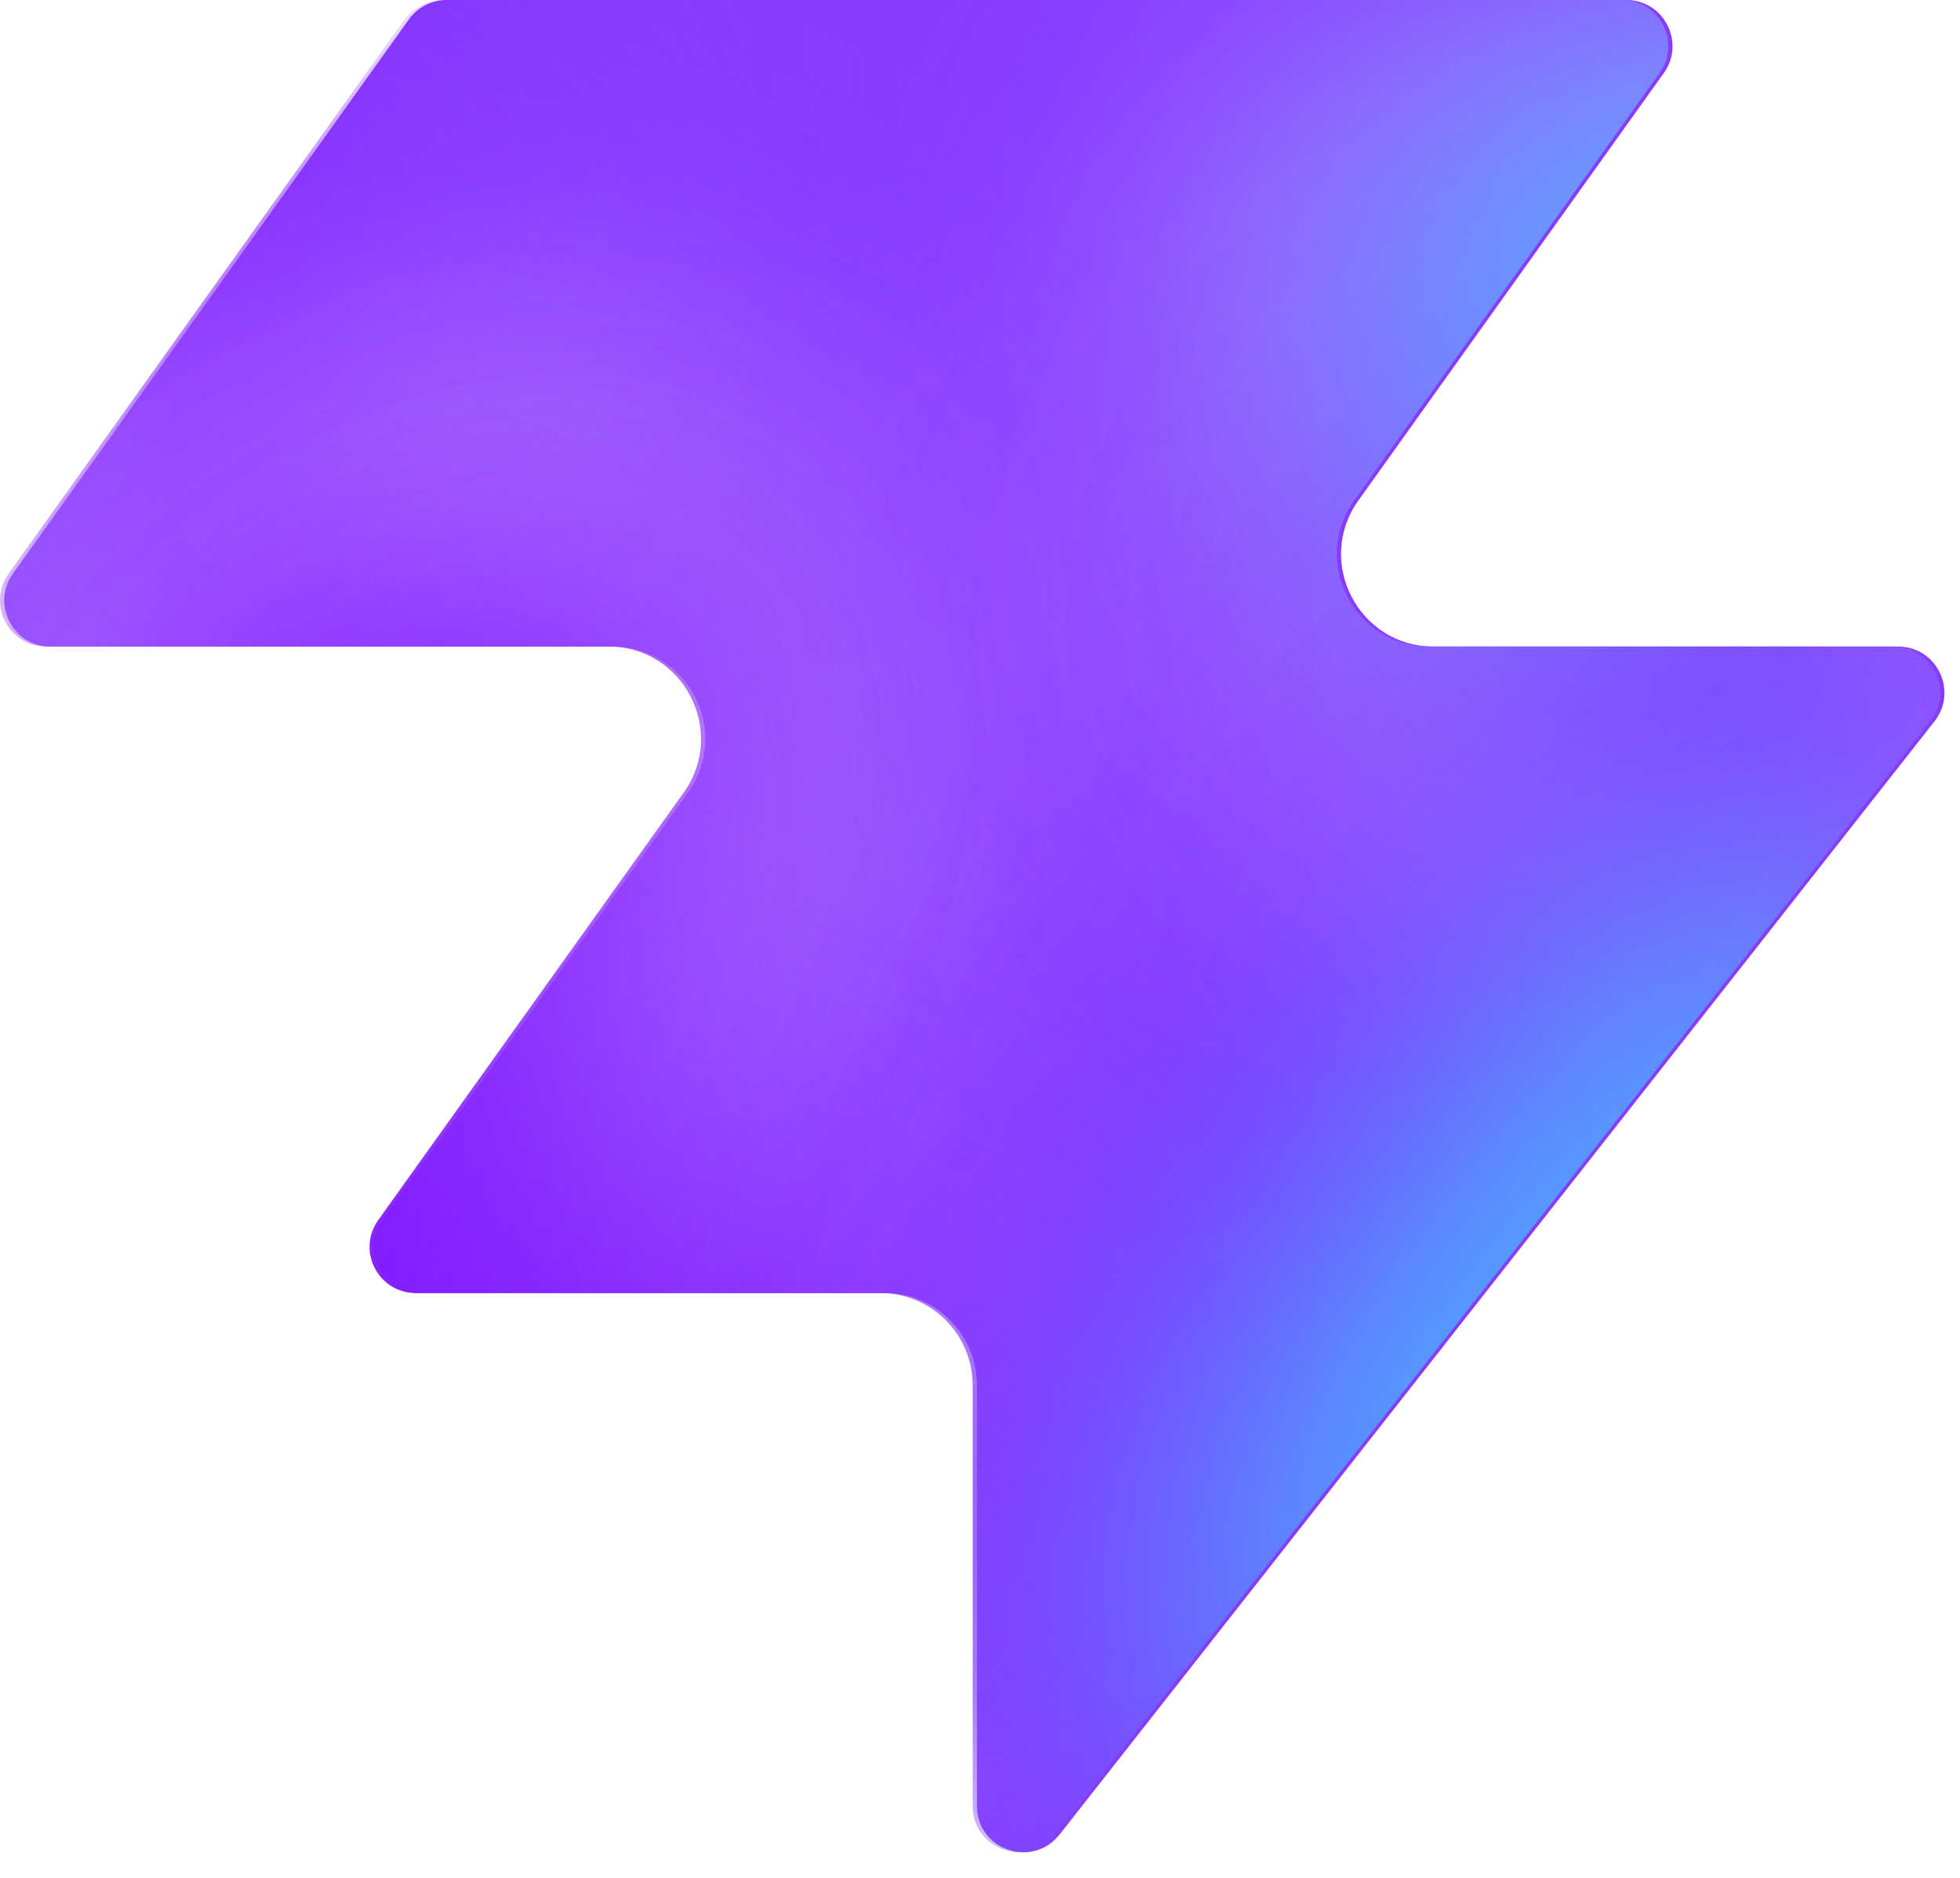
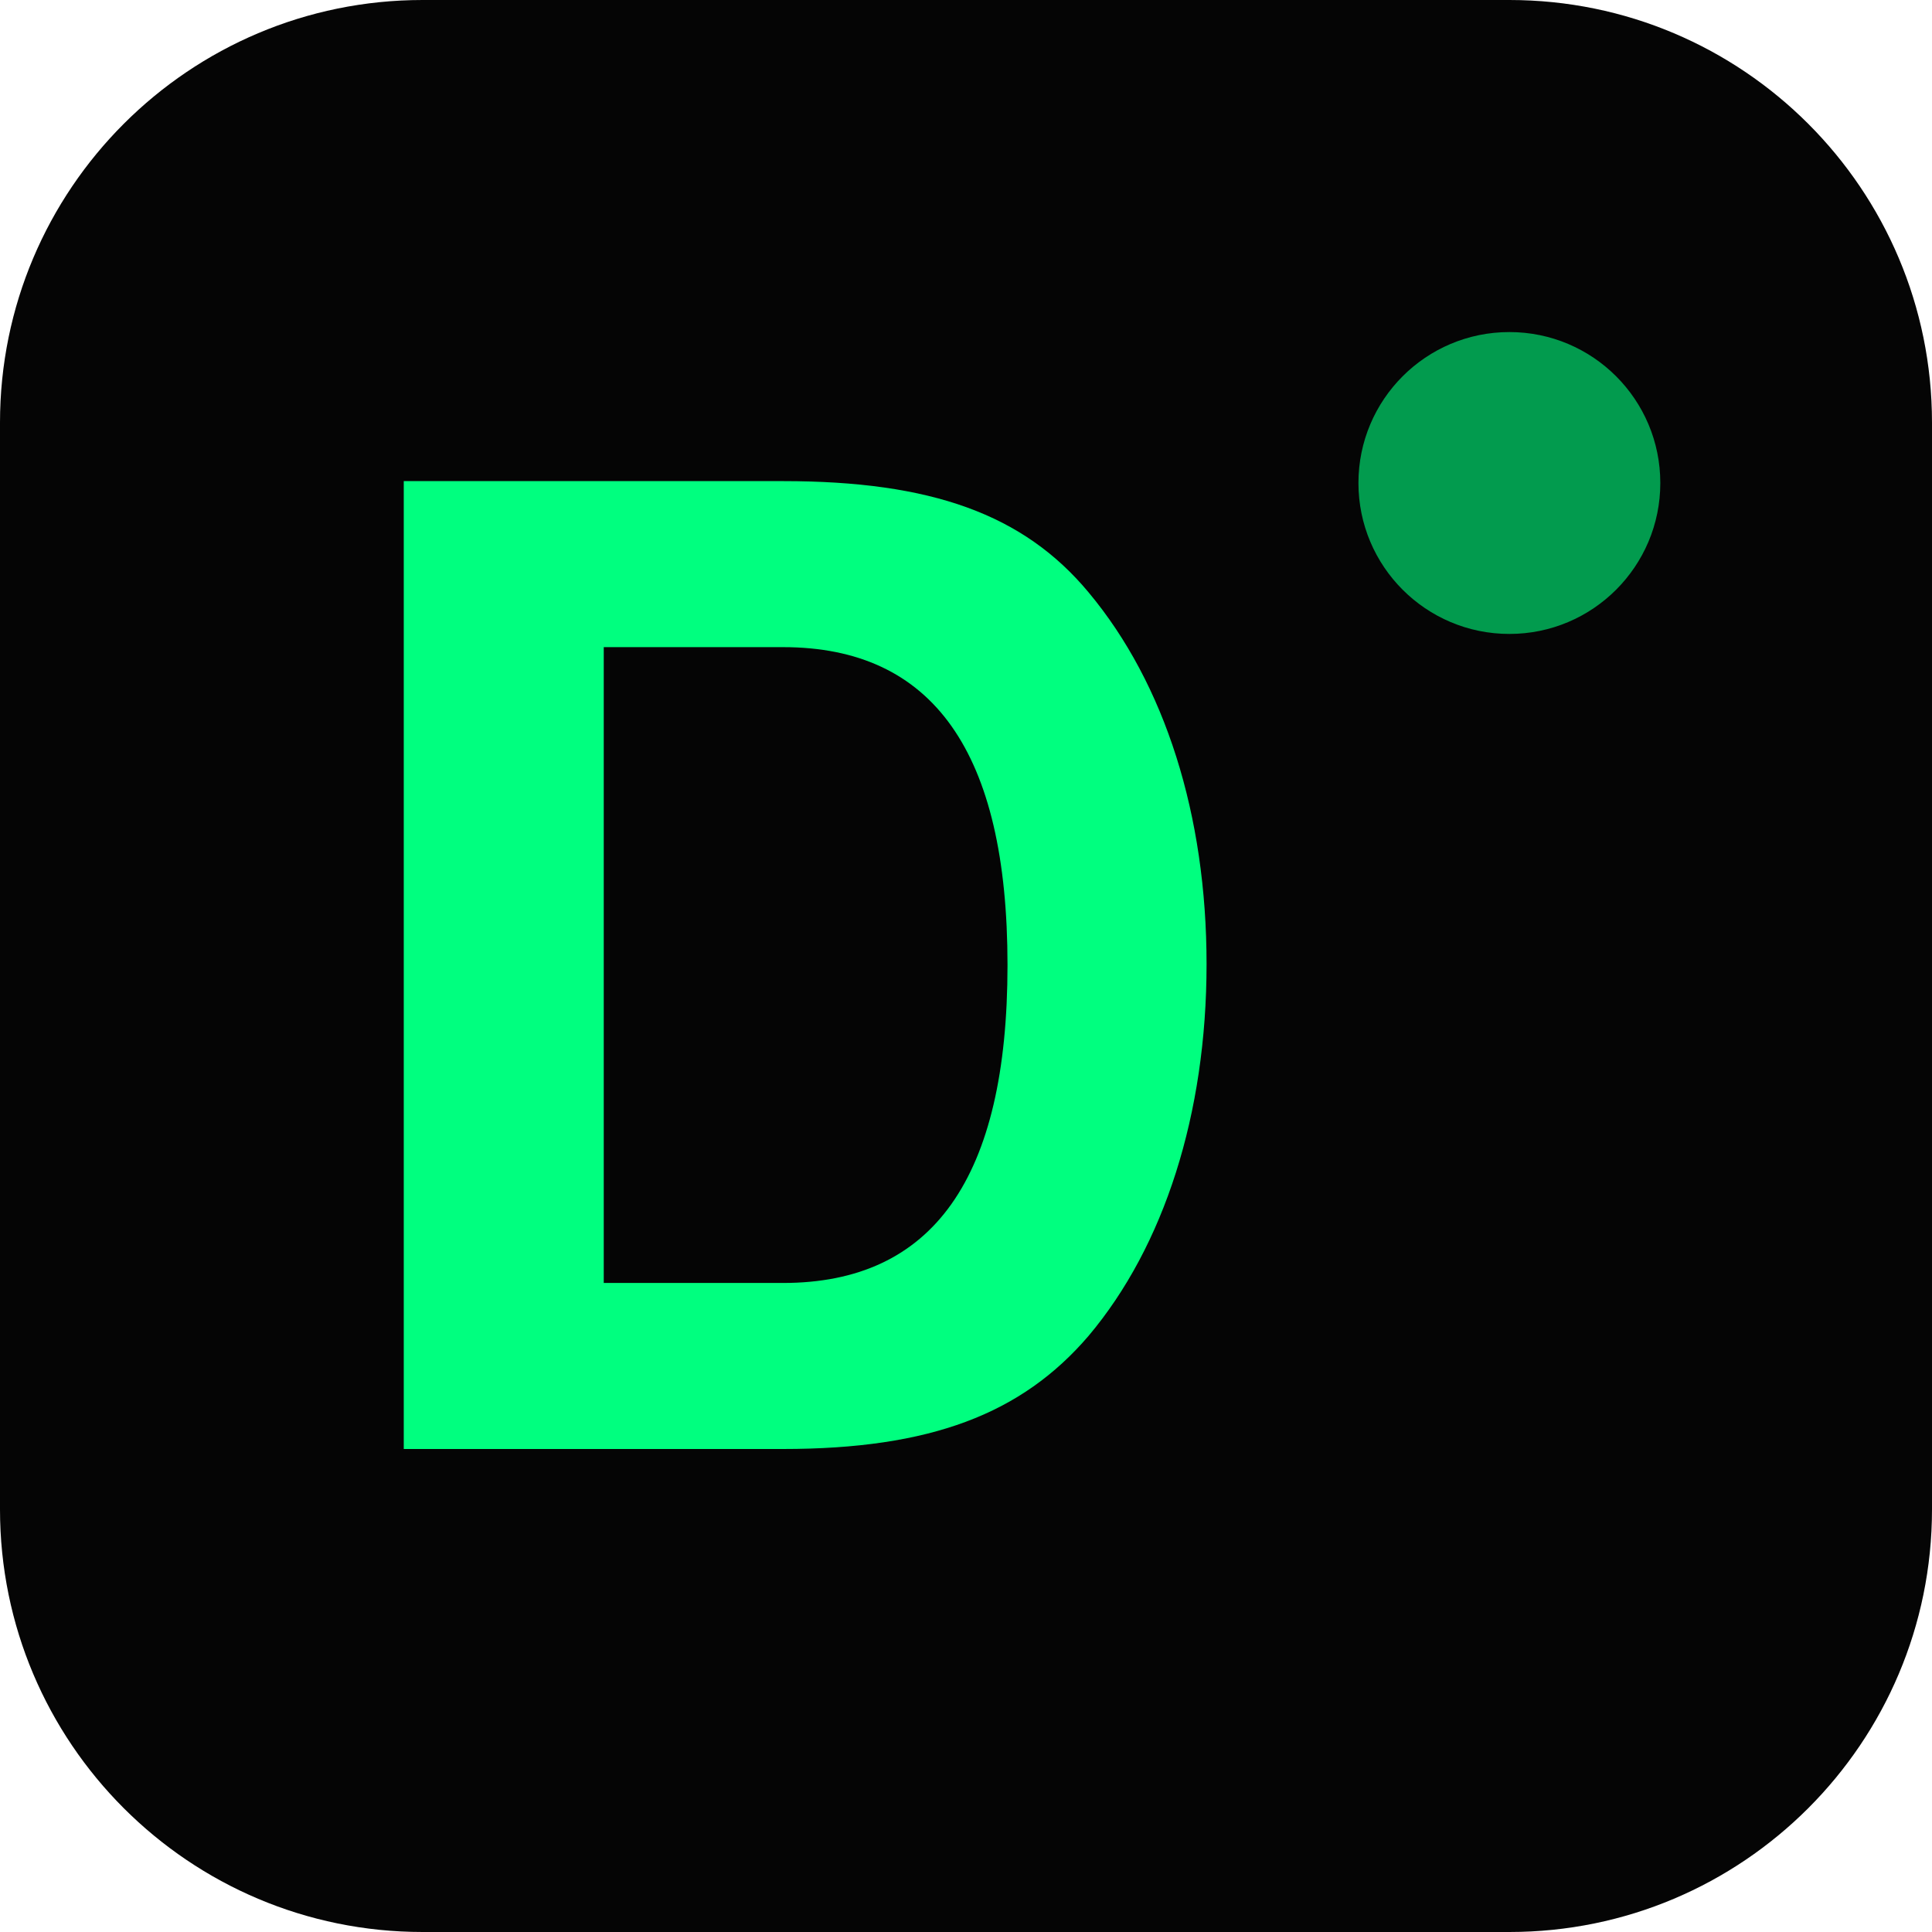
- <svg xmlns="http://www.w3.org/2000/svg" width="48" height="46" fill="none" viewBox="0 0 48 46">
-   <path fill="#863bff" d="M25.946 44.938c-.664.845-2.021.375-2.021-.698V33.937a2.26 2.26 0 0 0-2.262-2.262H10.287c-.92 0-1.456-1.04-.92-1.788l7.48-10.471c1.07-1.497 0-3.578-1.842-3.578H1.237c-.92 0-1.456-1.04-.92-1.788L10.013.474c.214-.297.556-.474.92-.474h28.894c.92 0 1.456 1.04.92 1.788l-7.48 10.471c-1.07 1.498 0 3.579 1.842 3.579h11.377c.943 0 1.473 1.088.89 1.83L25.947 44.94z" style="fill:#863bff;fill:color(display-p3 .525 .23 1);fill-opacity:1" />
-   <mask id="a" width="48" height="46" x="0" y="0" maskUnits="userSpaceOnUse" style="mask-type:alpha">
-     <path fill="#000" d="M25.842 44.938c-.664.844-2.021.375-2.021-.698V33.937a2.26 2.26 0 0 0-2.262-2.262H10.183c-.92 0-1.456-1.04-.92-1.788l7.48-10.471c1.07-1.498 0-3.579-1.842-3.579H1.133c-.92 0-1.456-1.04-.92-1.787L9.91.473c.214-.297.556-.474.92-.474h28.894c.92 0 1.456 1.04.92 1.788l-7.48 10.471c-1.07 1.498 0 3.578 1.842 3.578h11.377c.943 0 1.473 1.088.89 1.832L25.843 44.94z" style="fill:#000;fill-opacity:1" />
-   </mask>
-   <g mask="url(#a)">
-     <g filter="url(#b)">
-       <ellipse cx="5.508" cy="14.704" fill="#ede6ff" rx="5.508" ry="14.704" style="fill:#ede6ff;fill:color(display-p3 .927 .903 1);fill-opacity:1" transform="matrix(.00324 1 1 -.00324 -4.47 31.516)" />
-     </g>
-     <g filter="url(#c)">
-       <ellipse cx="10.399" cy="29.851" fill="#ede6ff" rx="10.399" ry="29.851" style="fill:#ede6ff;fill:color(display-p3 .927 .903 1);fill-opacity:1" transform="matrix(.00324 1 1 -.00324 -39.328 7.883)" />
-     </g>
-     <g filter="url(#d)">
-       <ellipse cx="5.508" cy="30.487" fill="#7e14ff" rx="5.508" ry="30.487" style="fill:#7e14ff;fill:color(display-p3 .492 .077 1);fill-opacity:1" transform="rotate(89.814 -25.913 -14.639)scale(1 -1)" />
-     </g>
-     <g filter="url(#e)">
-       <ellipse cx="5.508" cy="30.599" fill="#7e14ff" rx="5.508" ry="30.599" style="fill:#7e14ff;fill:color(display-p3 .492 .077 1);fill-opacity:1" transform="rotate(89.814 -32.644 -3.334)scale(1 -1)" />
-     </g>
-     <g filter="url(#f)">
-       <ellipse cx="5.508" cy="30.599" fill="#7e14ff" rx="5.508" ry="30.599" style="fill:#7e14ff;fill:color(display-p3 .492 .077 1);fill-opacity:1" transform="matrix(.00324 1 1 -.00324 -34.34 30.47)" />
-     </g>
-     <g filter="url(#g)">
-       <ellipse cx="14.072" cy="22.078" fill="#ede6ff" rx="14.072" ry="22.078" style="fill:#ede6ff;fill:color(display-p3 .927 .903 1);fill-opacity:1" transform="rotate(93.35 24.506 48.493)scale(-1 1)" />
-     </g>
-     <g filter="url(#h)">
-       <ellipse cx="3.47" cy="21.501" fill="#7e14ff" rx="3.47" ry="21.501" style="fill:#7e14ff;fill:color(display-p3 .492 .077 1);fill-opacity:1" transform="rotate(89.009 28.708 47.59)scale(-1 1)" />
-     </g>
-     <g filter="url(#i)">
-       <ellipse cx="3.47" cy="21.501" fill="#7e14ff" rx="3.47" ry="21.501" style="fill:#7e14ff;fill:color(display-p3 .492 .077 1);fill-opacity:1" transform="rotate(89.009 28.708 47.59)scale(-1 1)" />
-     </g>
-     <g filter="url(#j)">
-       <ellipse cx=".387" cy="8.972" fill="#7e14ff" rx="4.407" ry="29.108" style="fill:#7e14ff;fill:color(display-p3 .492 .077 1);fill-opacity:1" transform="rotate(39.51 .387 8.972)" />
-     </g>
-     <g filter="url(#k)">
-       <ellipse cx="47.523" cy="-6.092" fill="#7e14ff" rx="4.407" ry="29.108" style="fill:#7e14ff;fill:color(display-p3 .492 .077 1);fill-opacity:1" transform="rotate(37.892 47.523 -6.092)" />
-     </g>
-     <g filter="url(#l)">
-       <ellipse cx="41.412" cy="6.333" fill="#47bfff" rx="5.971" ry="9.665" style="fill:#47bfff;fill:color(display-p3 .28 .748 1);fill-opacity:1" transform="rotate(37.892 41.412 6.333)" />
-     </g>
-     <g filter="url(#m)">
-       <ellipse cx="-1.879" cy="38.332" fill="#7e14ff" rx="4.407" ry="29.108" style="fill:#7e14ff;fill:color(display-p3 .492 .077 1);fill-opacity:1" transform="rotate(37.892 -1.88 38.332)" />
-     </g>
-     <g filter="url(#n)">
-       <ellipse cx="-1.879" cy="38.332" fill="#7e14ff" rx="4.407" ry="29.108" style="fill:#7e14ff;fill:color(display-p3 .492 .077 1);fill-opacity:1" transform="rotate(37.892 -1.88 38.332)" />
-     </g>
-     <g filter="url(#o)">
-       <ellipse cx="35.651" cy="29.907" fill="#7e14ff" rx="4.407" ry="29.108" style="fill:#7e14ff;fill:color(display-p3 .492 .077 1);fill-opacity:1" transform="rotate(37.892 35.651 29.907)" />
-     </g>
-     <g filter="url(#p)">
-       <ellipse cx="38.418" cy="32.4" fill="#47bfff" rx="5.971" ry="15.297" style="fill:#47bfff;fill:color(display-p3 .28 .748 1);fill-opacity:1" transform="rotate(37.892 38.418 32.4)" />
-     </g>
-   </g>
-   <defs>
-     <filter id="b" width="60.045" height="41.654" x="-19.77" y="16.149" color-interpolation-filters="sRGB" filterUnits="userSpaceOnUse">
-       <feFlood flood-opacity="0" result="BackgroundImageFix" />
-       <feBlend in="SourceGraphic" in2="BackgroundImageFix" result="shape" />
-       <feGaussianBlur result="effect1_foregroundBlur_2002_17158" stdDeviation="7.659" />
-     </filter>
-     <filter id="c" width="90.34" height="51.437" x="-54.613" y="-7.533" color-interpolation-filters="sRGB" filterUnits="userSpaceOnUse">
-       <feFlood flood-opacity="0" result="BackgroundImageFix" />
-       <feBlend in="SourceGraphic" in2="BackgroundImageFix" result="shape" />
-       <feGaussianBlur result="effect1_foregroundBlur_2002_17158" stdDeviation="7.659" />
-     </filter>
-     <filter id="d" width="79.355" height="29.4" x="-49.64" y="2.03" color-interpolation-filters="sRGB" filterUnits="userSpaceOnUse">
-       <feFlood flood-opacity="0" result="BackgroundImageFix" />
-       <feBlend in="SourceGraphic" in2="BackgroundImageFix" result="shape" />
-       <feGaussianBlur result="effect1_foregroundBlur_2002_17158" stdDeviation="4.596" />
-     </filter>
-     <filter id="e" width="79.579" height="29.4" x="-45.045" y="20.029" color-interpolation-filters="sRGB" filterUnits="userSpaceOnUse">
-       <feFlood flood-opacity="0" result="BackgroundImageFix" />
-       <feBlend in="SourceGraphic" in2="BackgroundImageFix" result="shape" />
-       <feGaussianBlur result="effect1_foregroundBlur_2002_17158" stdDeviation="4.596" />
-     </filter>
-     <filter id="f" width="79.579" height="29.4" x="-43.513" y="21.178" color-interpolation-filters="sRGB" filterUnits="userSpaceOnUse">
-       <feFlood flood-opacity="0" result="BackgroundImageFix" />
-       <feBlend in="SourceGraphic" in2="BackgroundImageFix" result="shape" />
-       <feGaussianBlur result="effect1_foregroundBlur_2002_17158" stdDeviation="4.596" />
-     </filter>
-     <filter id="g" width="74.749" height="58.852" x="15.756" y="-17.901" color-interpolation-filters="sRGB" filterUnits="userSpaceOnUse">
-       <feFlood flood-opacity="0" result="BackgroundImageFix" />
-       <feBlend in="SourceGraphic" in2="BackgroundImageFix" result="shape" />
-       <feGaussianBlur result="effect1_foregroundBlur_2002_17158" stdDeviation="7.659" />
-     </filter>
-     <filter id="h" width="61.377" height="25.362" x="23.548" y="2.284" color-interpolation-filters="sRGB" filterUnits="userSpaceOnUse">
-       <feFlood flood-opacity="0" result="BackgroundImageFix" />
-       <feBlend in="SourceGraphic" in2="BackgroundImageFix" result="shape" />
-       <feGaussianBlur result="effect1_foregroundBlur_2002_17158" stdDeviation="4.596" />
-     </filter>
-     <filter id="i" width="61.377" height="25.362" x="23.548" y="2.284" color-interpolation-filters="sRGB" filterUnits="userSpaceOnUse">
-       <feFlood flood-opacity="0" result="BackgroundImageFix" />
-       <feBlend in="SourceGraphic" in2="BackgroundImageFix" result="shape" />
-       <feGaussianBlur result="effect1_foregroundBlur_2002_17158" stdDeviation="4.596" />
-     </filter>
-     <filter id="j" width="56.045" height="63.649" x="-27.636" y="-22.853" color-interpolation-filters="sRGB" filterUnits="userSpaceOnUse">
-       <feFlood flood-opacity="0" result="BackgroundImageFix" />
-       <feBlend in="SourceGraphic" in2="BackgroundImageFix" result="shape" />
-       <feGaussianBlur result="effect1_foregroundBlur_2002_17158" stdDeviation="4.596" />
-     </filter>
-     <filter id="k" width="54.814" height="64.646" x="20.116" y="-38.415" color-interpolation-filters="sRGB" filterUnits="userSpaceOnUse">
-       <feFlood flood-opacity="0" result="BackgroundImageFix" />
-       <feBlend in="SourceGraphic" in2="BackgroundImageFix" result="shape" />
-       <feGaussianBlur result="effect1_foregroundBlur_2002_17158" stdDeviation="4.596" />
-     </filter>
-     <filter id="l" width="33.541" height="35.313" x="24.641" y="-11.323" color-interpolation-filters="sRGB" filterUnits="userSpaceOnUse">
-       <feFlood flood-opacity="0" result="BackgroundImageFix" />
-       <feBlend in="SourceGraphic" in2="BackgroundImageFix" result="shape" />
-       <feGaussianBlur result="effect1_foregroundBlur_2002_17158" stdDeviation="4.596" />
-     </filter>
-     <filter id="m" width="54.814" height="64.646" x="-29.286" y="6.009" color-interpolation-filters="sRGB" filterUnits="userSpaceOnUse">
-       <feFlood flood-opacity="0" result="BackgroundImageFix" />
-       <feBlend in="SourceGraphic" in2="BackgroundImageFix" result="shape" />
-       <feGaussianBlur result="effect1_foregroundBlur_2002_17158" stdDeviation="4.596" />
-     </filter>
-     <filter id="n" width="54.814" height="64.646" x="-29.286" y="6.009" color-interpolation-filters="sRGB" filterUnits="userSpaceOnUse">
-       <feFlood flood-opacity="0" result="BackgroundImageFix" />
-       <feBlend in="SourceGraphic" in2="BackgroundImageFix" result="shape" />
-       <feGaussianBlur result="effect1_foregroundBlur_2002_17158" stdDeviation="4.596" />
-     </filter>
-     <filter id="o" width="54.814" height="64.646" x="8.244" y="-2.416" color-interpolation-filters="sRGB" filterUnits="userSpaceOnUse">
-       <feFlood flood-opacity="0" result="BackgroundImageFix" />
-       <feBlend in="SourceGraphic" in2="BackgroundImageFix" result="shape" />
-       <feGaussianBlur result="effect1_foregroundBlur_2002_17158" stdDeviation="4.596" />
-     </filter>
-     <filter id="p" width="39.409" height="43.623" x="18.713" y="10.588" color-interpolation-filters="sRGB" filterUnits="userSpaceOnUse">
-       <feFlood flood-opacity="0" result="BackgroundImageFix" />
-       <feBlend in="SourceGraphic" in2="BackgroundImageFix" result="shape" />
-       <feGaussianBlur result="effect1_foregroundBlur_2002_17158" stdDeviation="4.596" />
-     </filter>
-   </defs>
+ <svg xmlns="http://www.w3.org/2000/svg" viewBox="0 0 32 32">
+   <rect width="32" height="32" rx="7" fill="#050505" />
+   <text x="5" y="24" font-family="'Arial Black', 'Helvetica Neue', sans-serif" font-size="22" font-weight="900" fill="#00FF7F" letter-spacing="-1">D</text>
+   <circle cx="25" cy="8" r="2.5" fill="#00FF7F" opacity="0.6" />
</svg>
